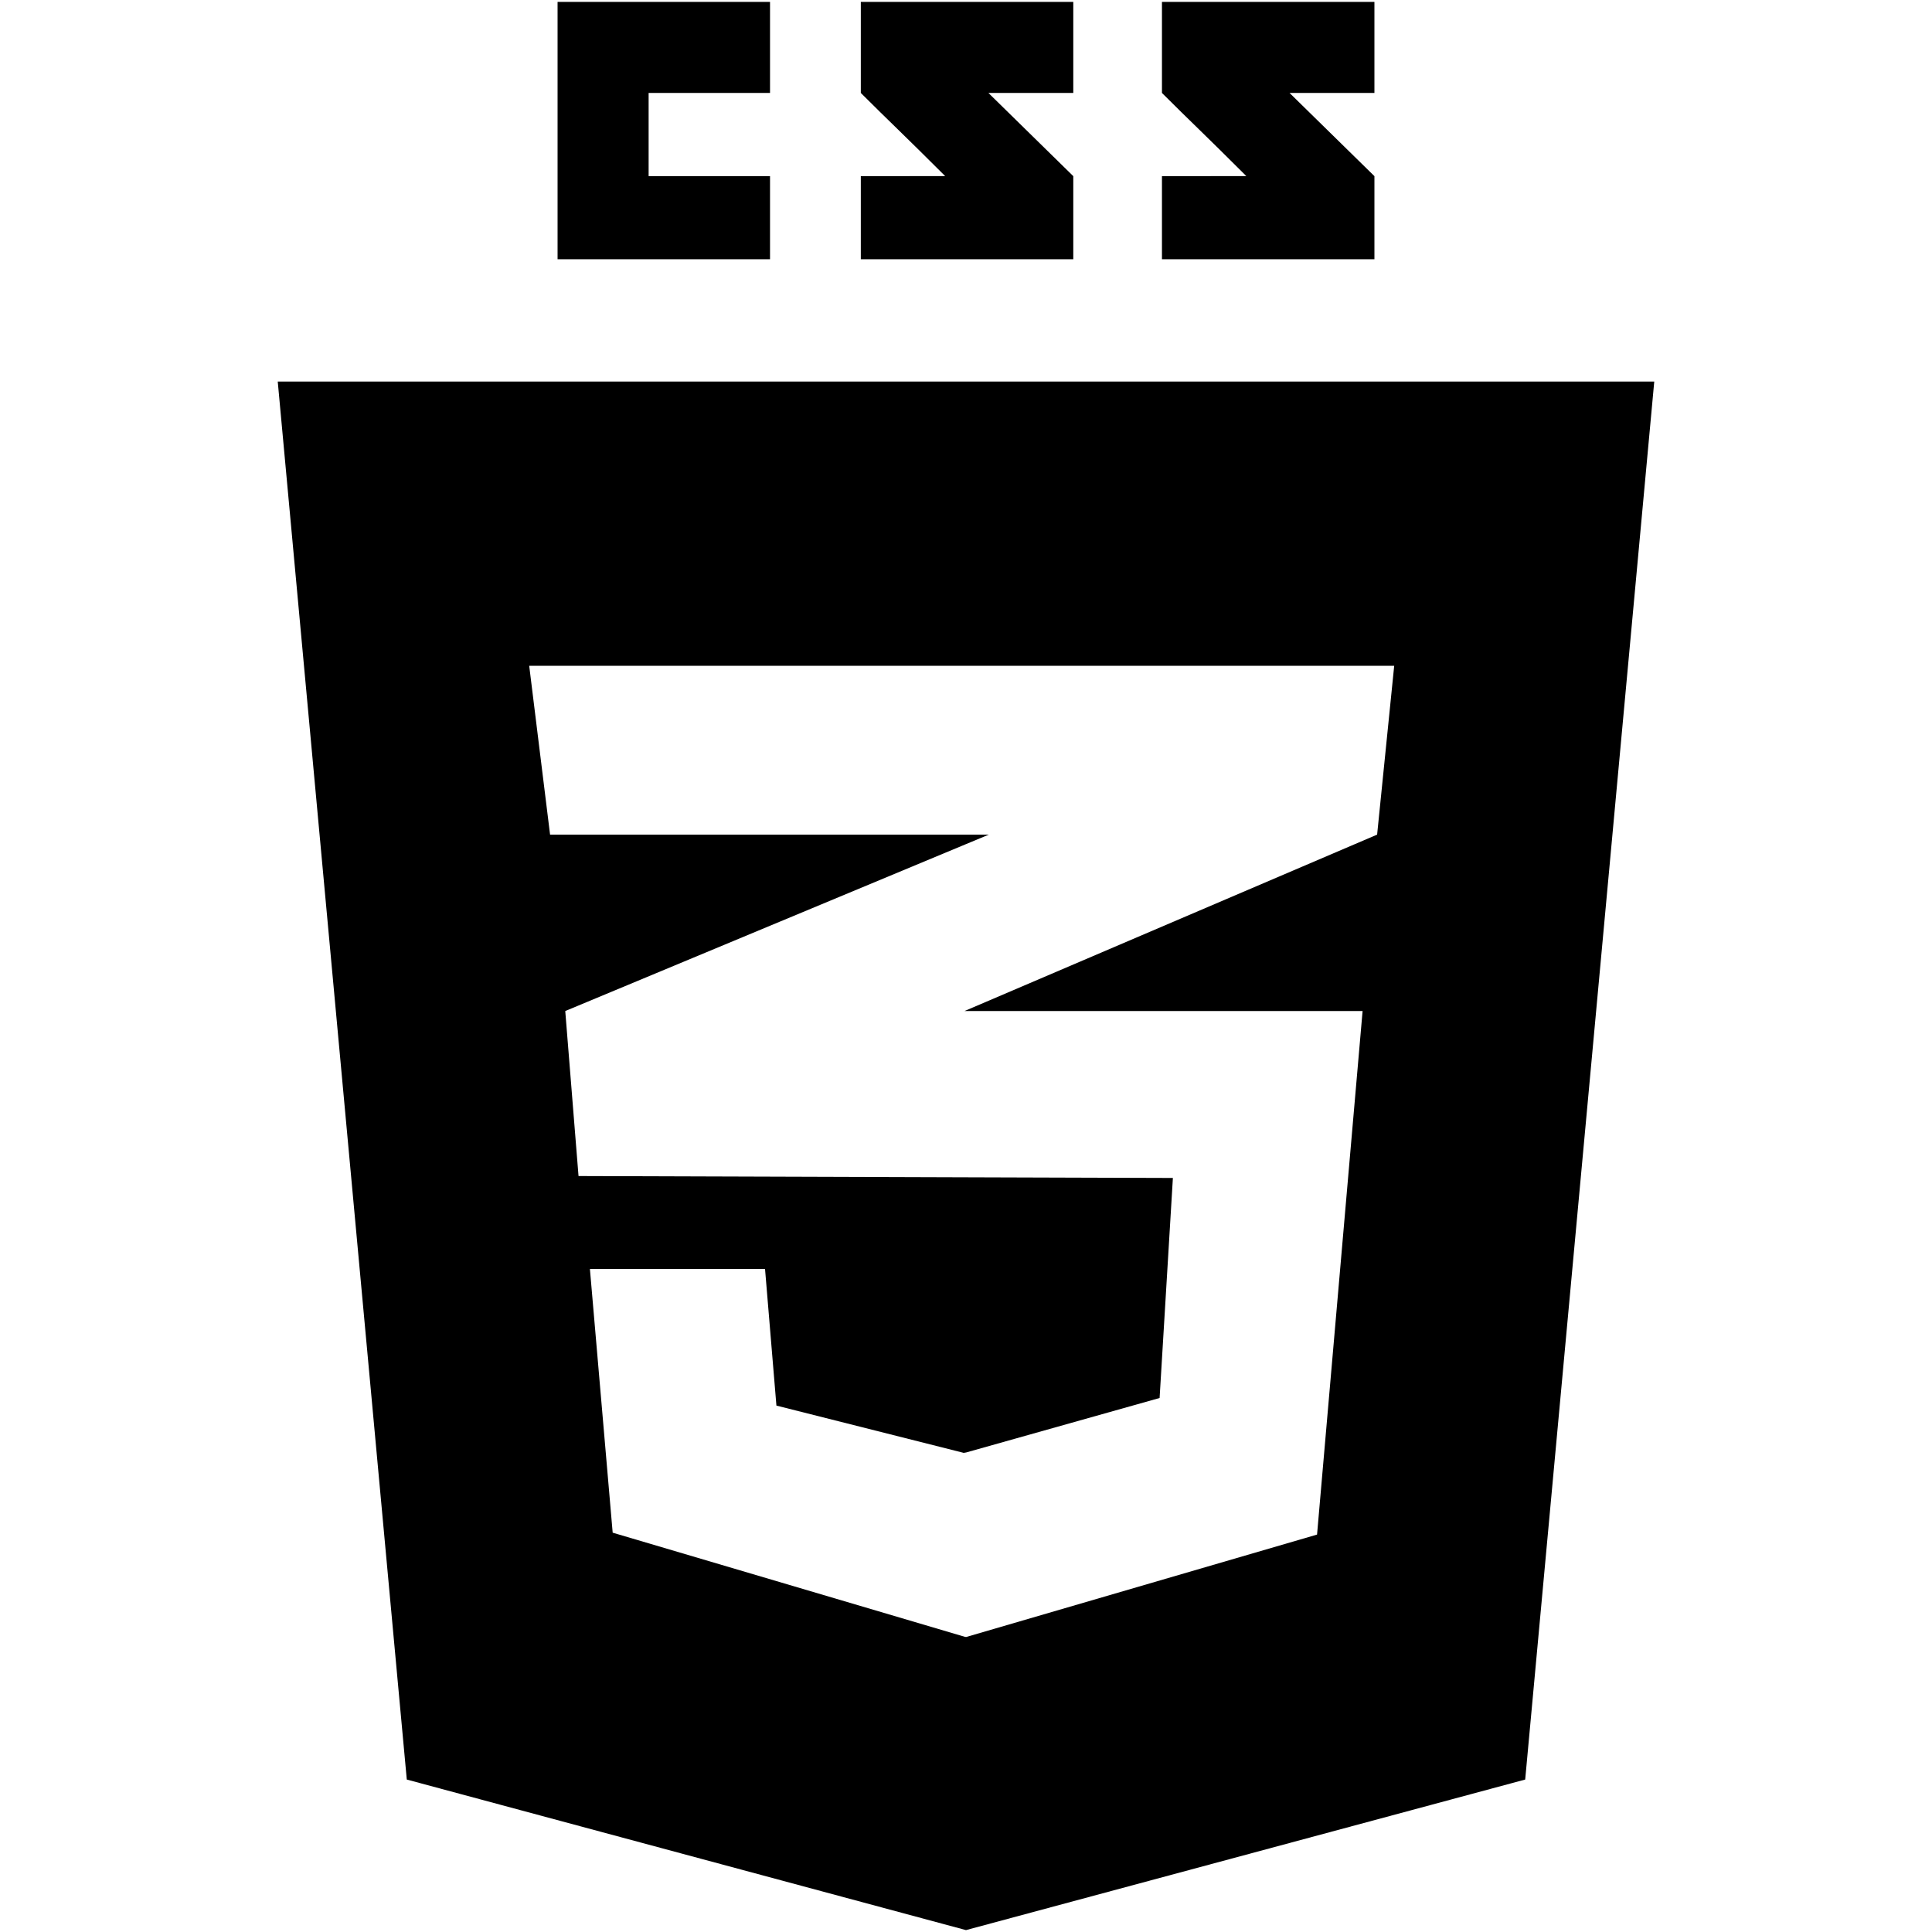
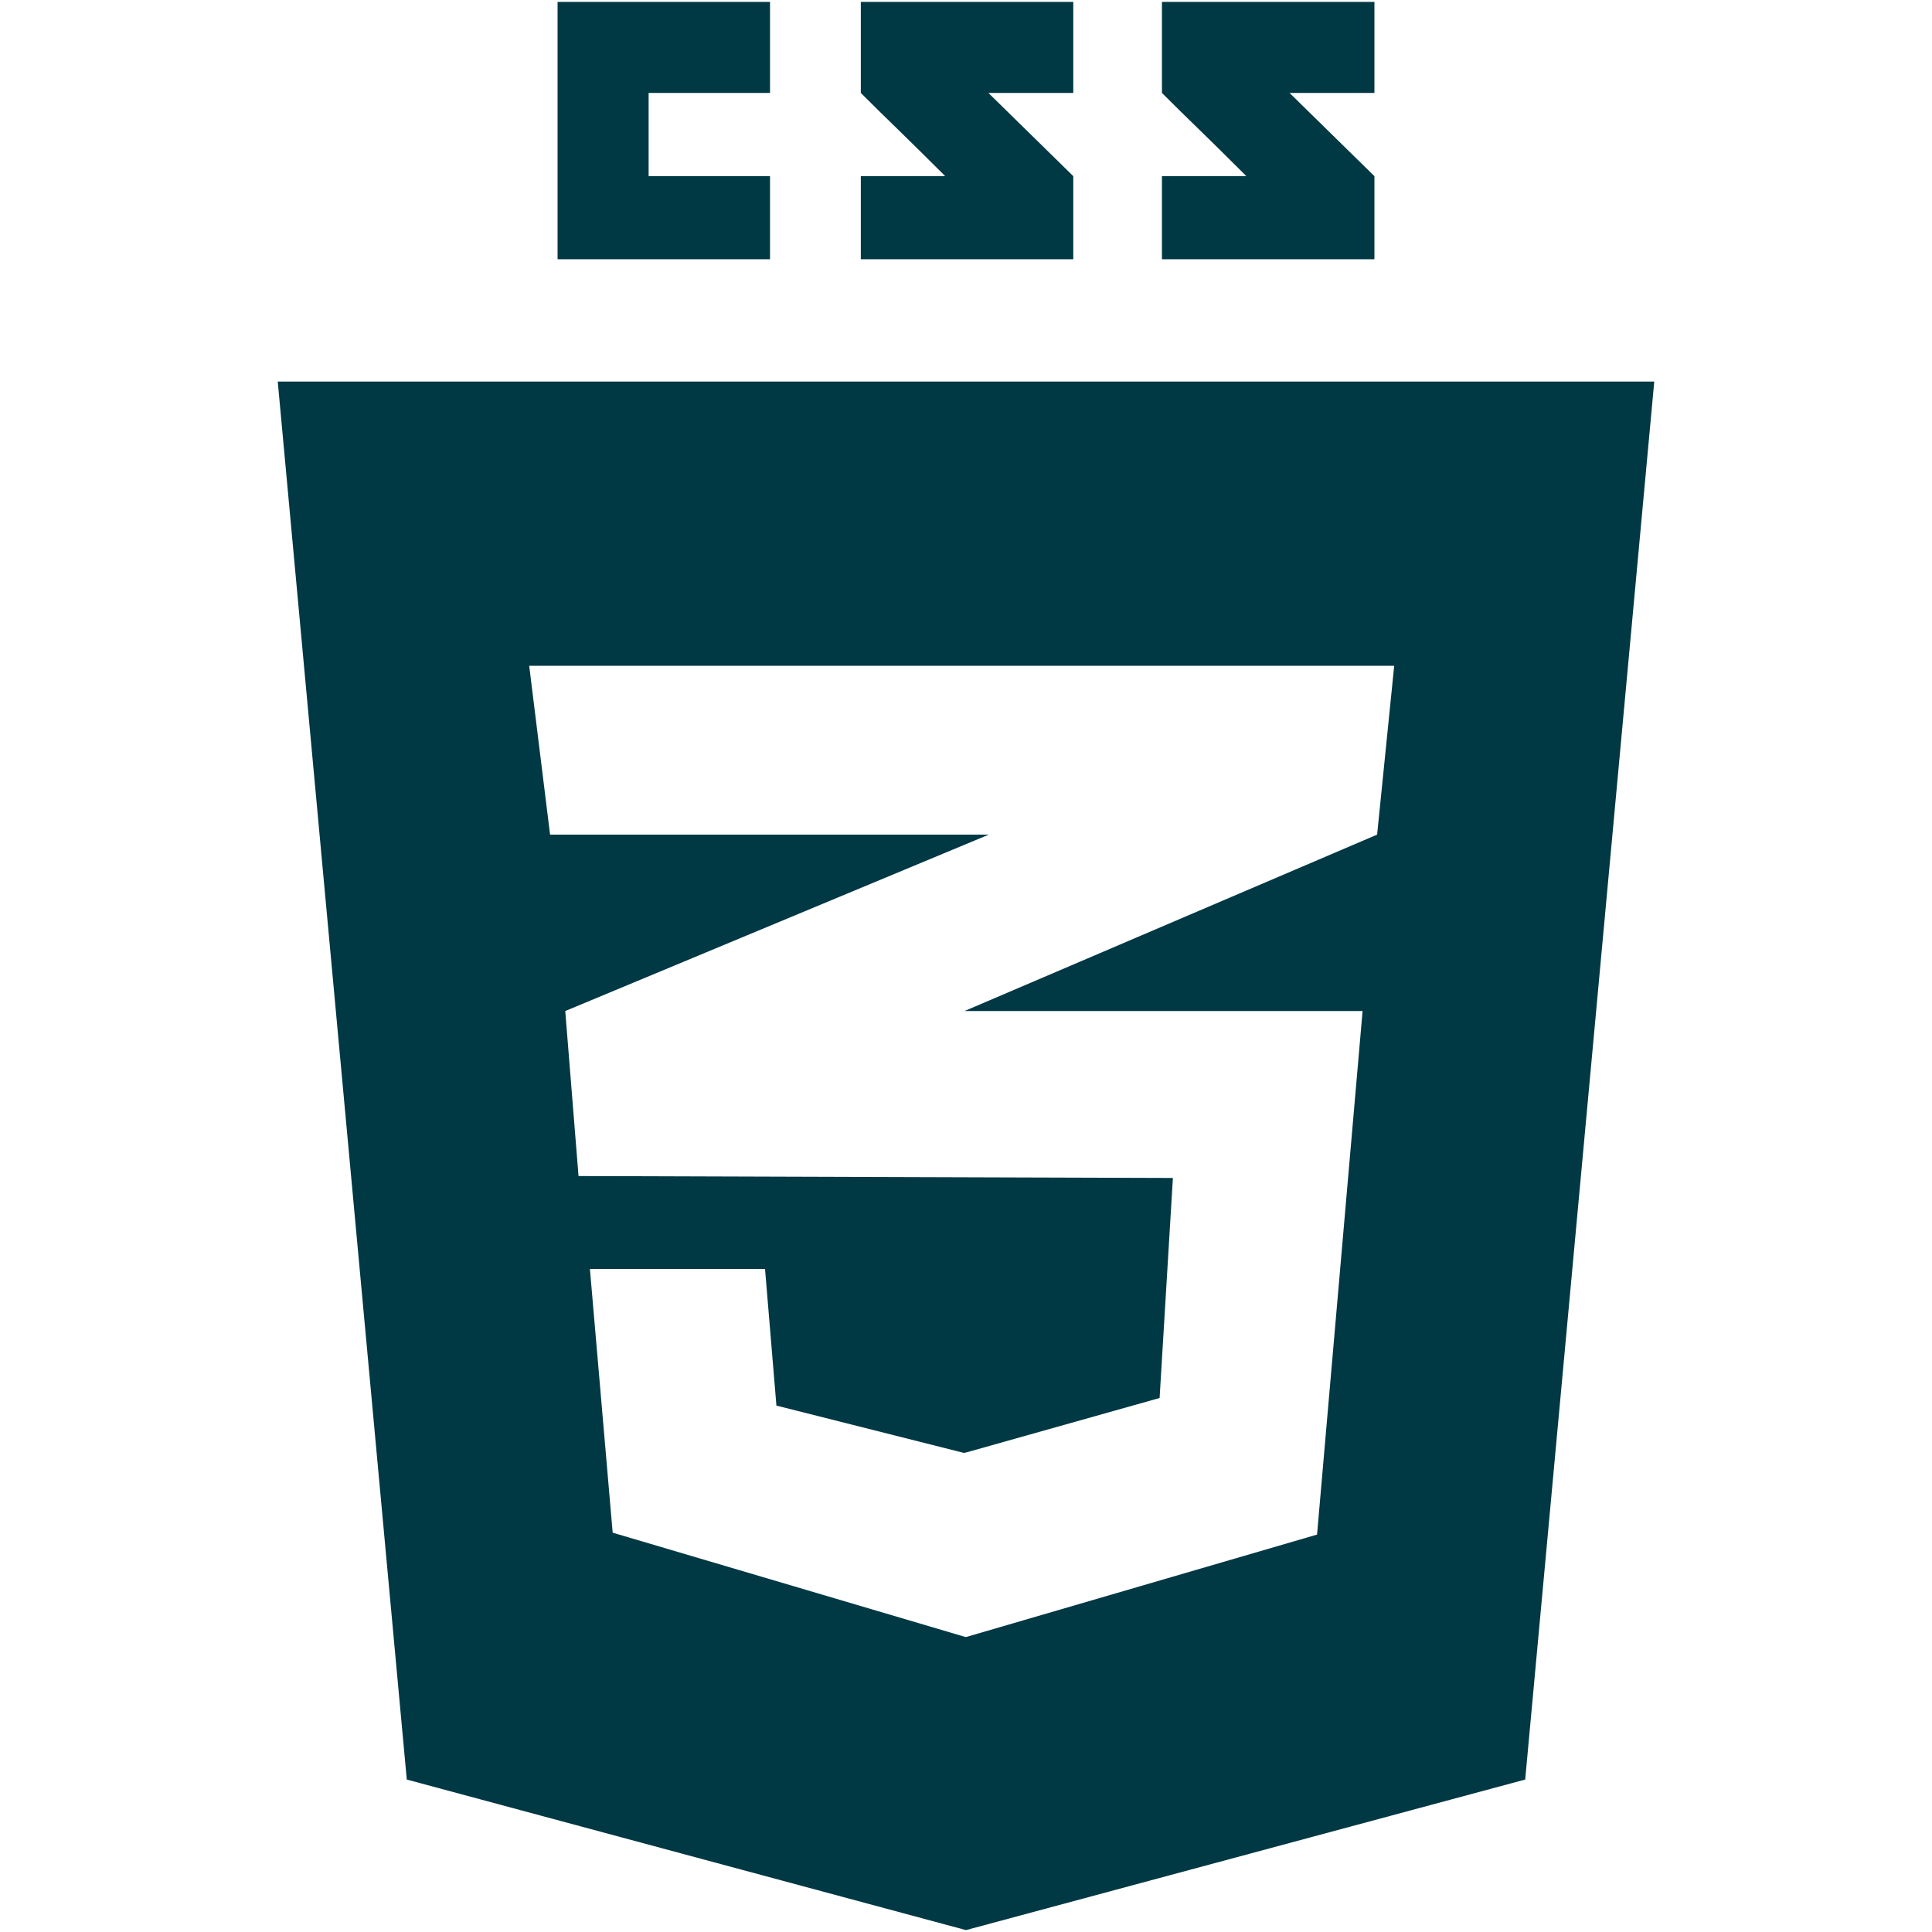
- <svg xmlns="http://www.w3.org/2000/svg" fill="#000000" version="1.1" width="800px" height="800px" viewBox="0 0 512 512" enable-background="new 0 0 512 512" xml:space="preserve">
+ <svg xmlns="http://www.w3.org/2000/svg" fill="#003844" version="1.1" width="800px" height="800px" viewBox="0 0 512 512" enable-background="new 0 0 512 512" xml:space="preserve">
  <g id="c133de6af664cd4f011a55de6b001a2b">
    <path display="inline" d="M204.064,46.682v22.018h-56.302V0.501h56.302v24.13h-32.172v22.051H204.064z M261.941,24.631h22.492   V0.501h-56.308c0,0,0,12.112,0,24.13c7.533,7.533,11.461,11.139,22.356,22.034c-6.369,0-22.356,0.022-22.356,0.021v22.014h56.308   V46.682L261.941,24.631z M341.746,24.631h22.49V0.501H307.93c0,0,0,12.112,0,24.13c7.531,7.533,11.461,11.139,22.355,22.034   c-6.365,0-22.355,0.022-22.355,0.021v22.014h56.307V46.682L341.746,24.631z M438.395,101.112l-34.203,370.486l-148.193,39.9   l-148.196-39.9L73.605,101.112H438.395z M369.477,176.444H255.865h-115.62l5.529,44.739h110.091h6.184l-6.184,2.574   l-106.067,44.177l3.518,43.73l102.549,0.333l54.963,0.175l-3.521,58.311l-51.442,14.484v-0.046l-0.422,0.116l-49.684-12.542   l-3.015-36.195h-0.164h-46.085h-0.162l6.032,69.876l93.5,27.649v-0.05l0.168,0.05l93-27.146L361.1,267.935H255.865h-0.26   l0.26-0.112l109.086-46.639L369.477,176.444z">

</path>
  </g>
</svg>
